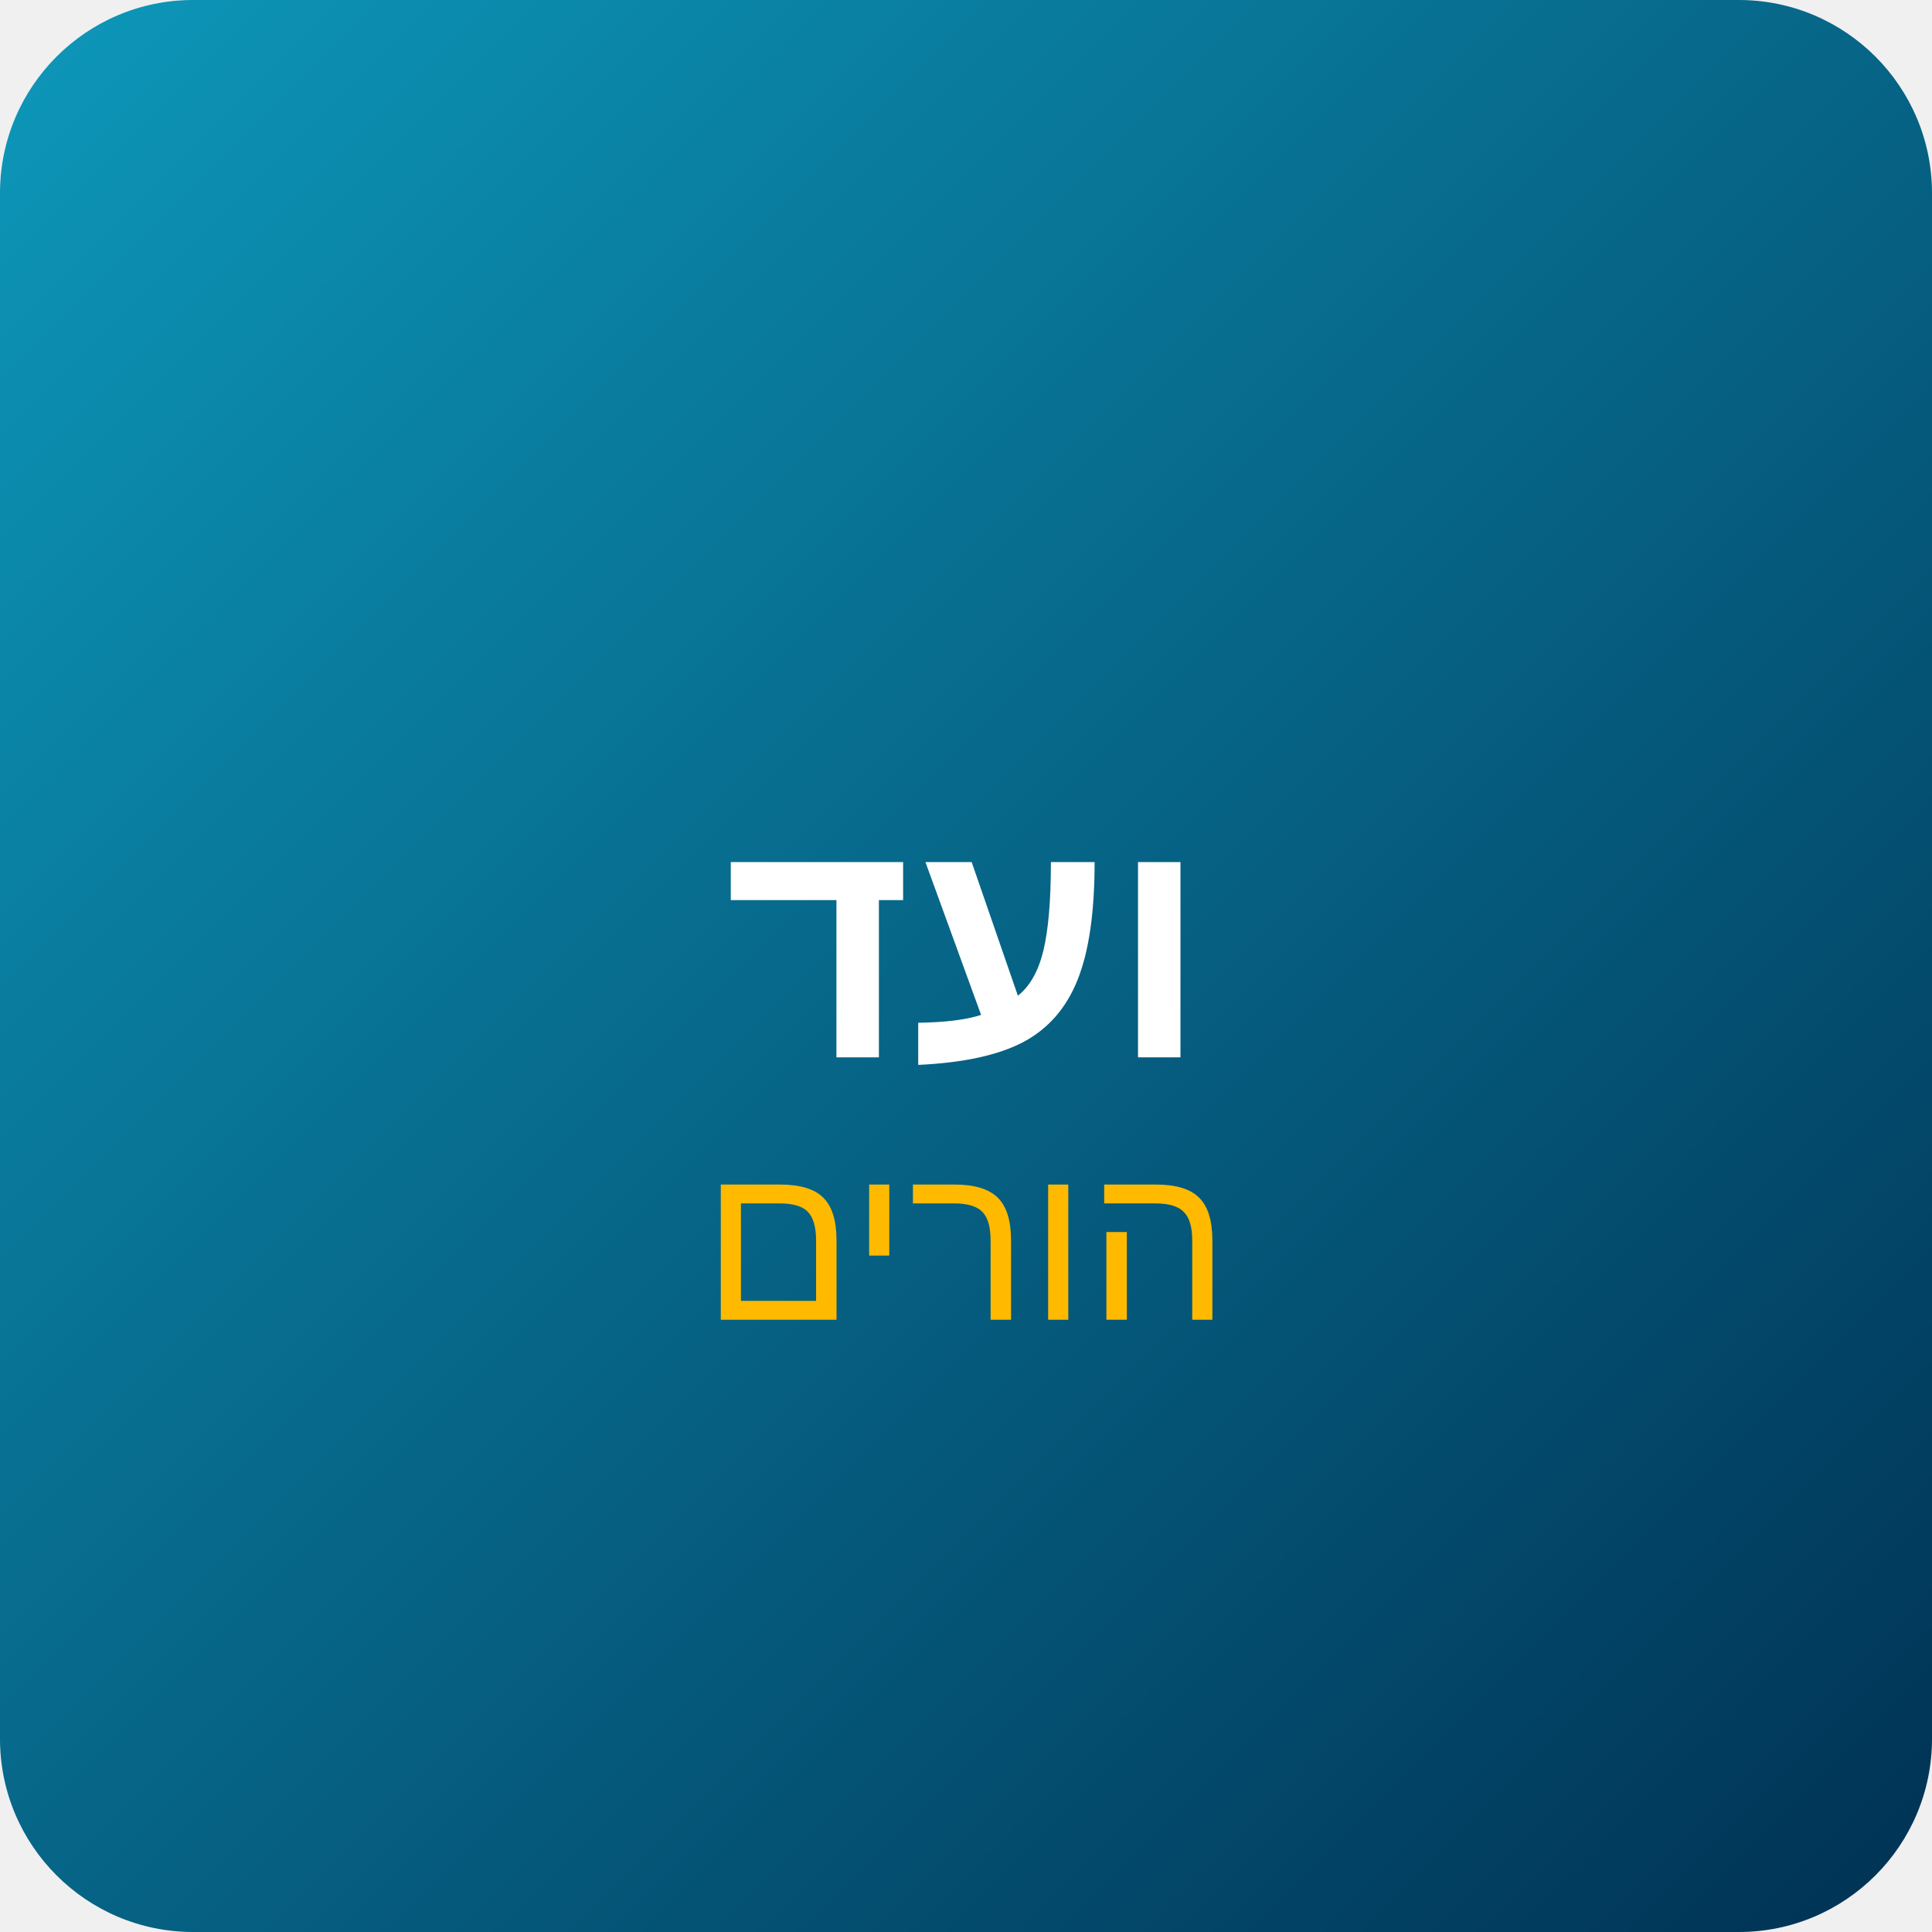
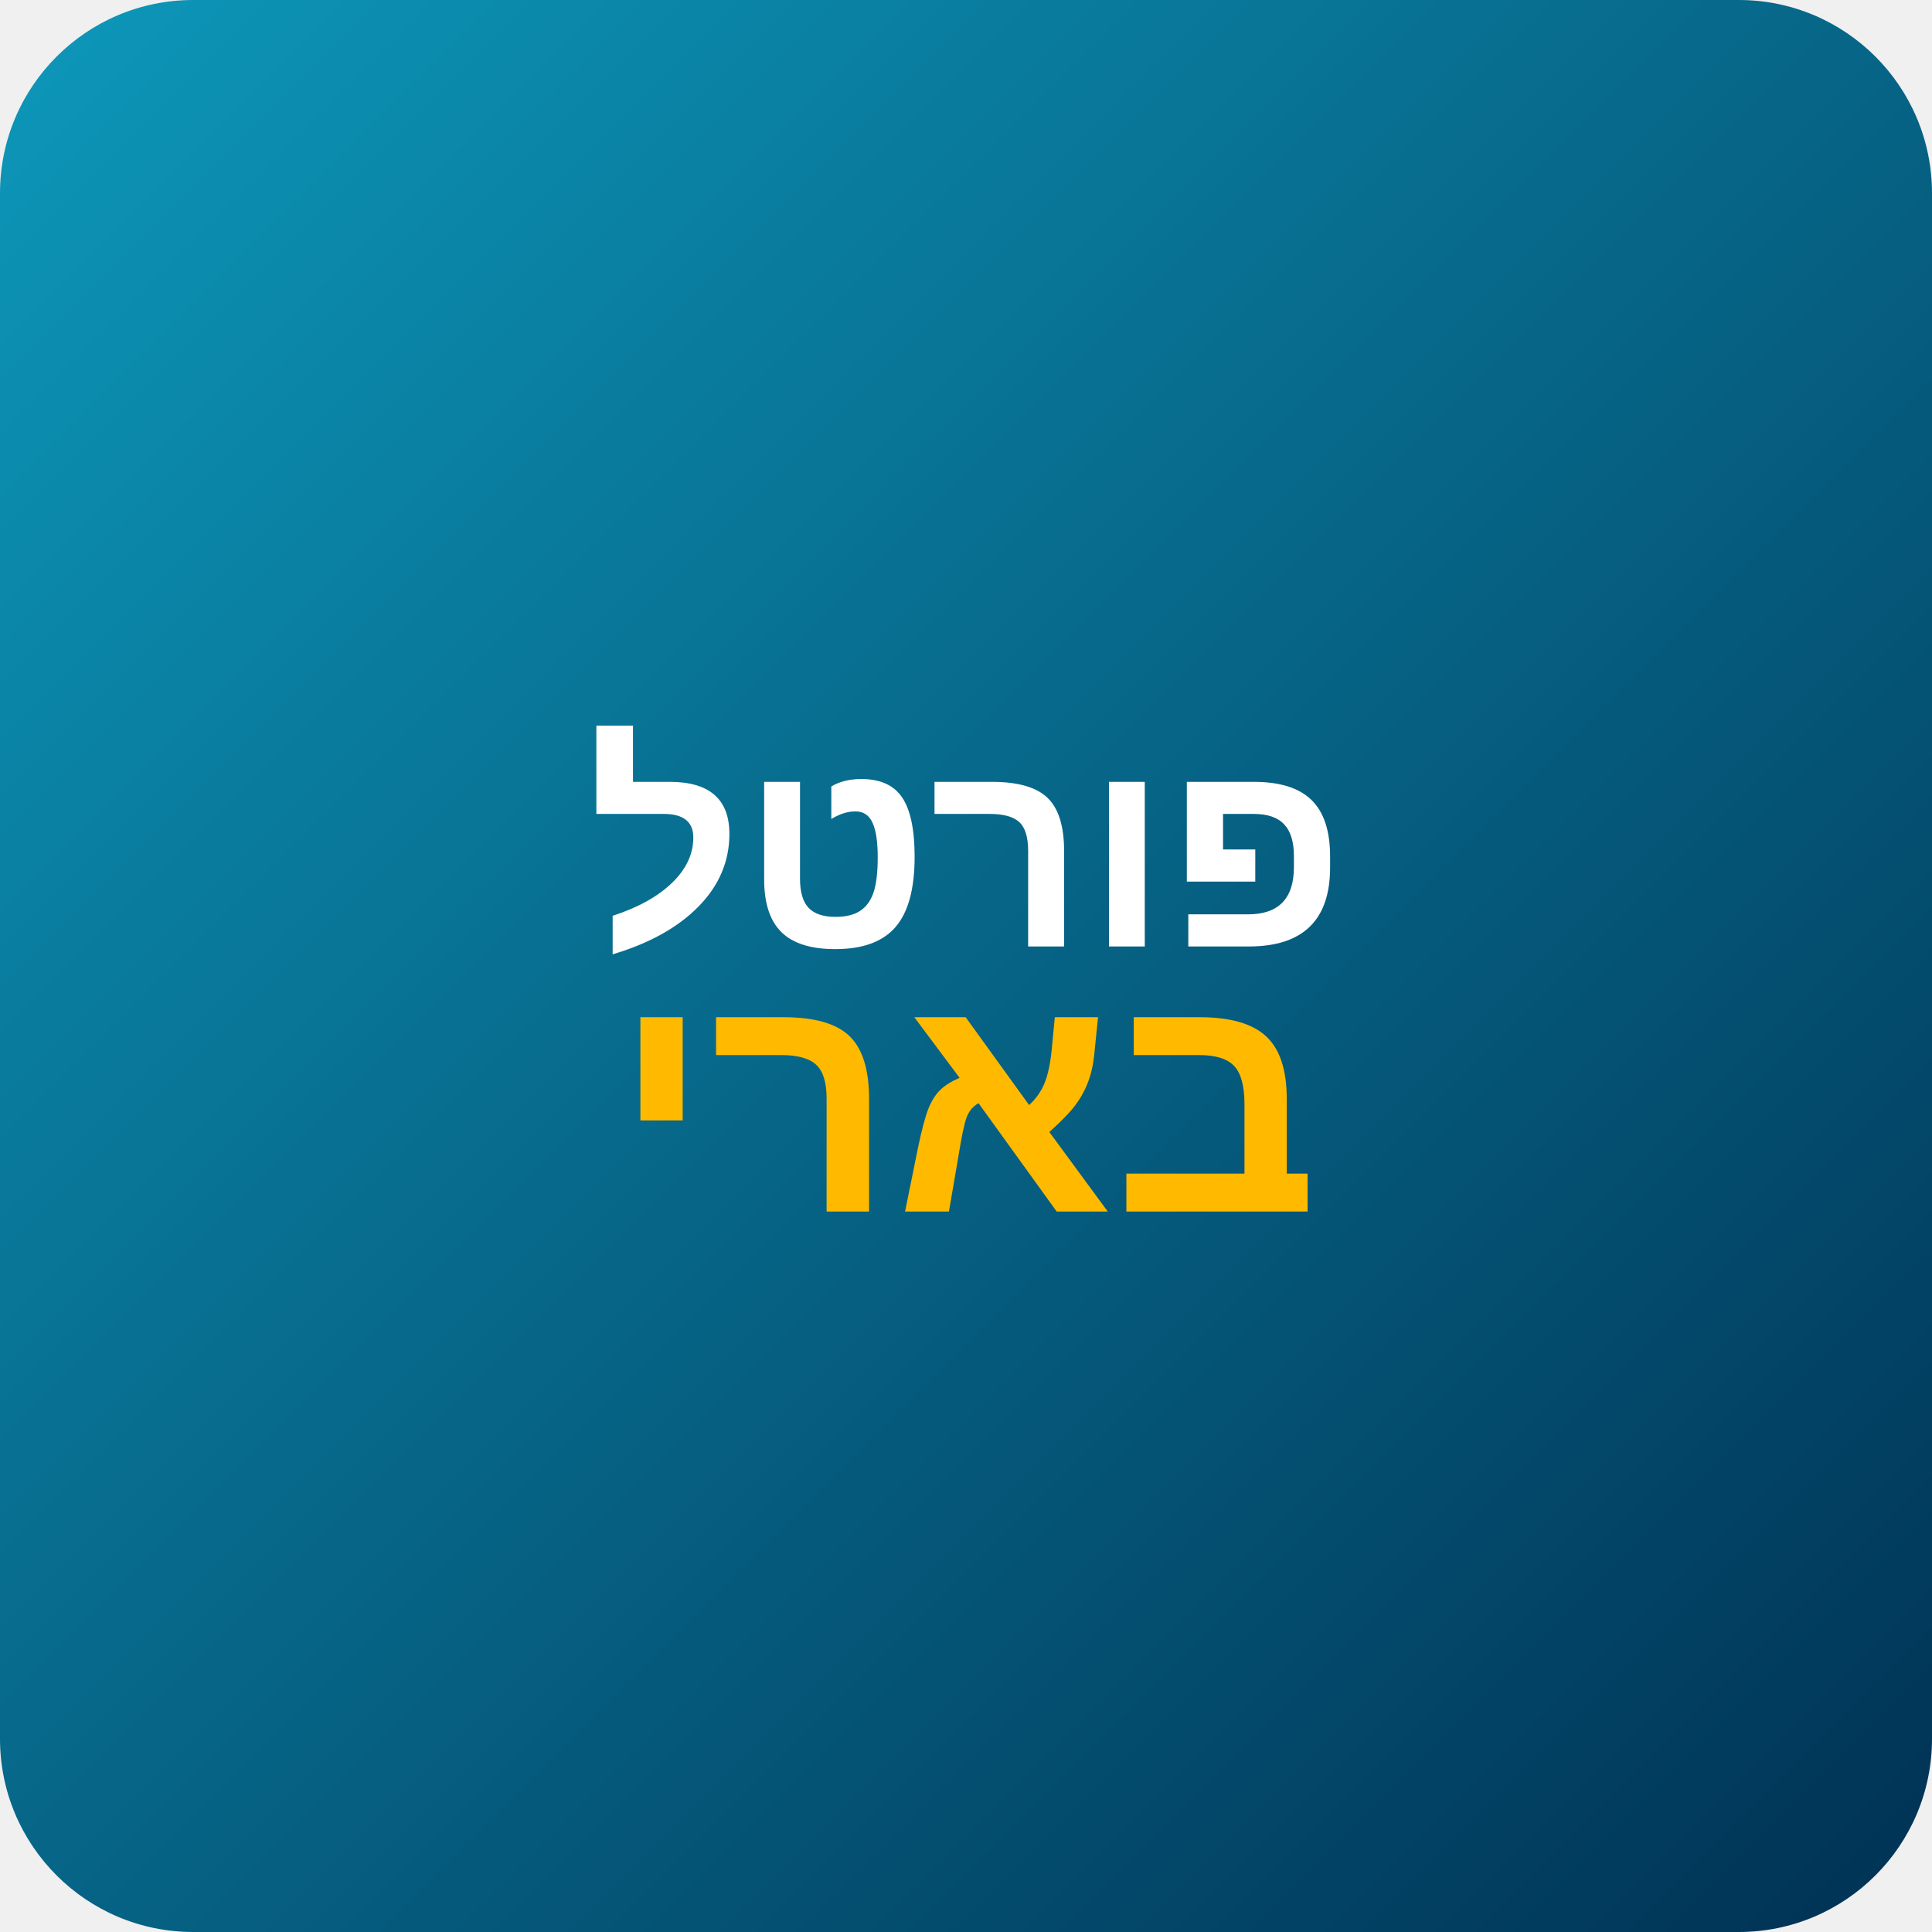
- <svg xmlns="http://www.w3.org/2000/svg" width="96" height="96" viewBox="0 0 96 96">
+ <svg xmlns="http://www.w3.org/2000/svg" width="512" height="512" viewBox="0 0 512 512">
  <defs>
    <linearGradient id="grad" x1="0%" y1="0%" x2="100%" y2="100%">
      <stop offset="0%" style="stop-color:#0D98BA;stop-opacity:1" />
      <stop offset="100%" style="stop-color:#003153;stop-opacity:1" />
    </linearGradient>
  </defs>
-   <rect width="96" height="96" fill="url(#grad)" rx="9.6" />
-   <text x="50%" y="50%" font-family="Arial, sans-serif" font-size="16" font-weight="bold" fill="white" text-anchor="middle" dominant-baseline="middle" direction="rtl">ועד</text>
-   <text x="50%" y="62.4" font-family="Arial, sans-serif" font-size="11.2" font-weight="normal" fill="#FFBA00" text-anchor="middle" dominant-baseline="middle">הורים</text>
+   <rect width="512" height="512" fill="url(#grad)" rx="51.2" />
+   <text x="50%" y="45%" font-family="Arial, sans-serif" font-size="72" font-weight="bold" fill="white" text-anchor="middle" dominant-baseline="middle" direction="rtl">פורטל</text>
+   <text x="50%" y="58%" font-family="Arial, sans-serif" font-size="85" font-weight="bold" fill="#FFBA00" text-anchor="middle" dominant-baseline="middle" direction="rtl">בארי</text>
</svg>
